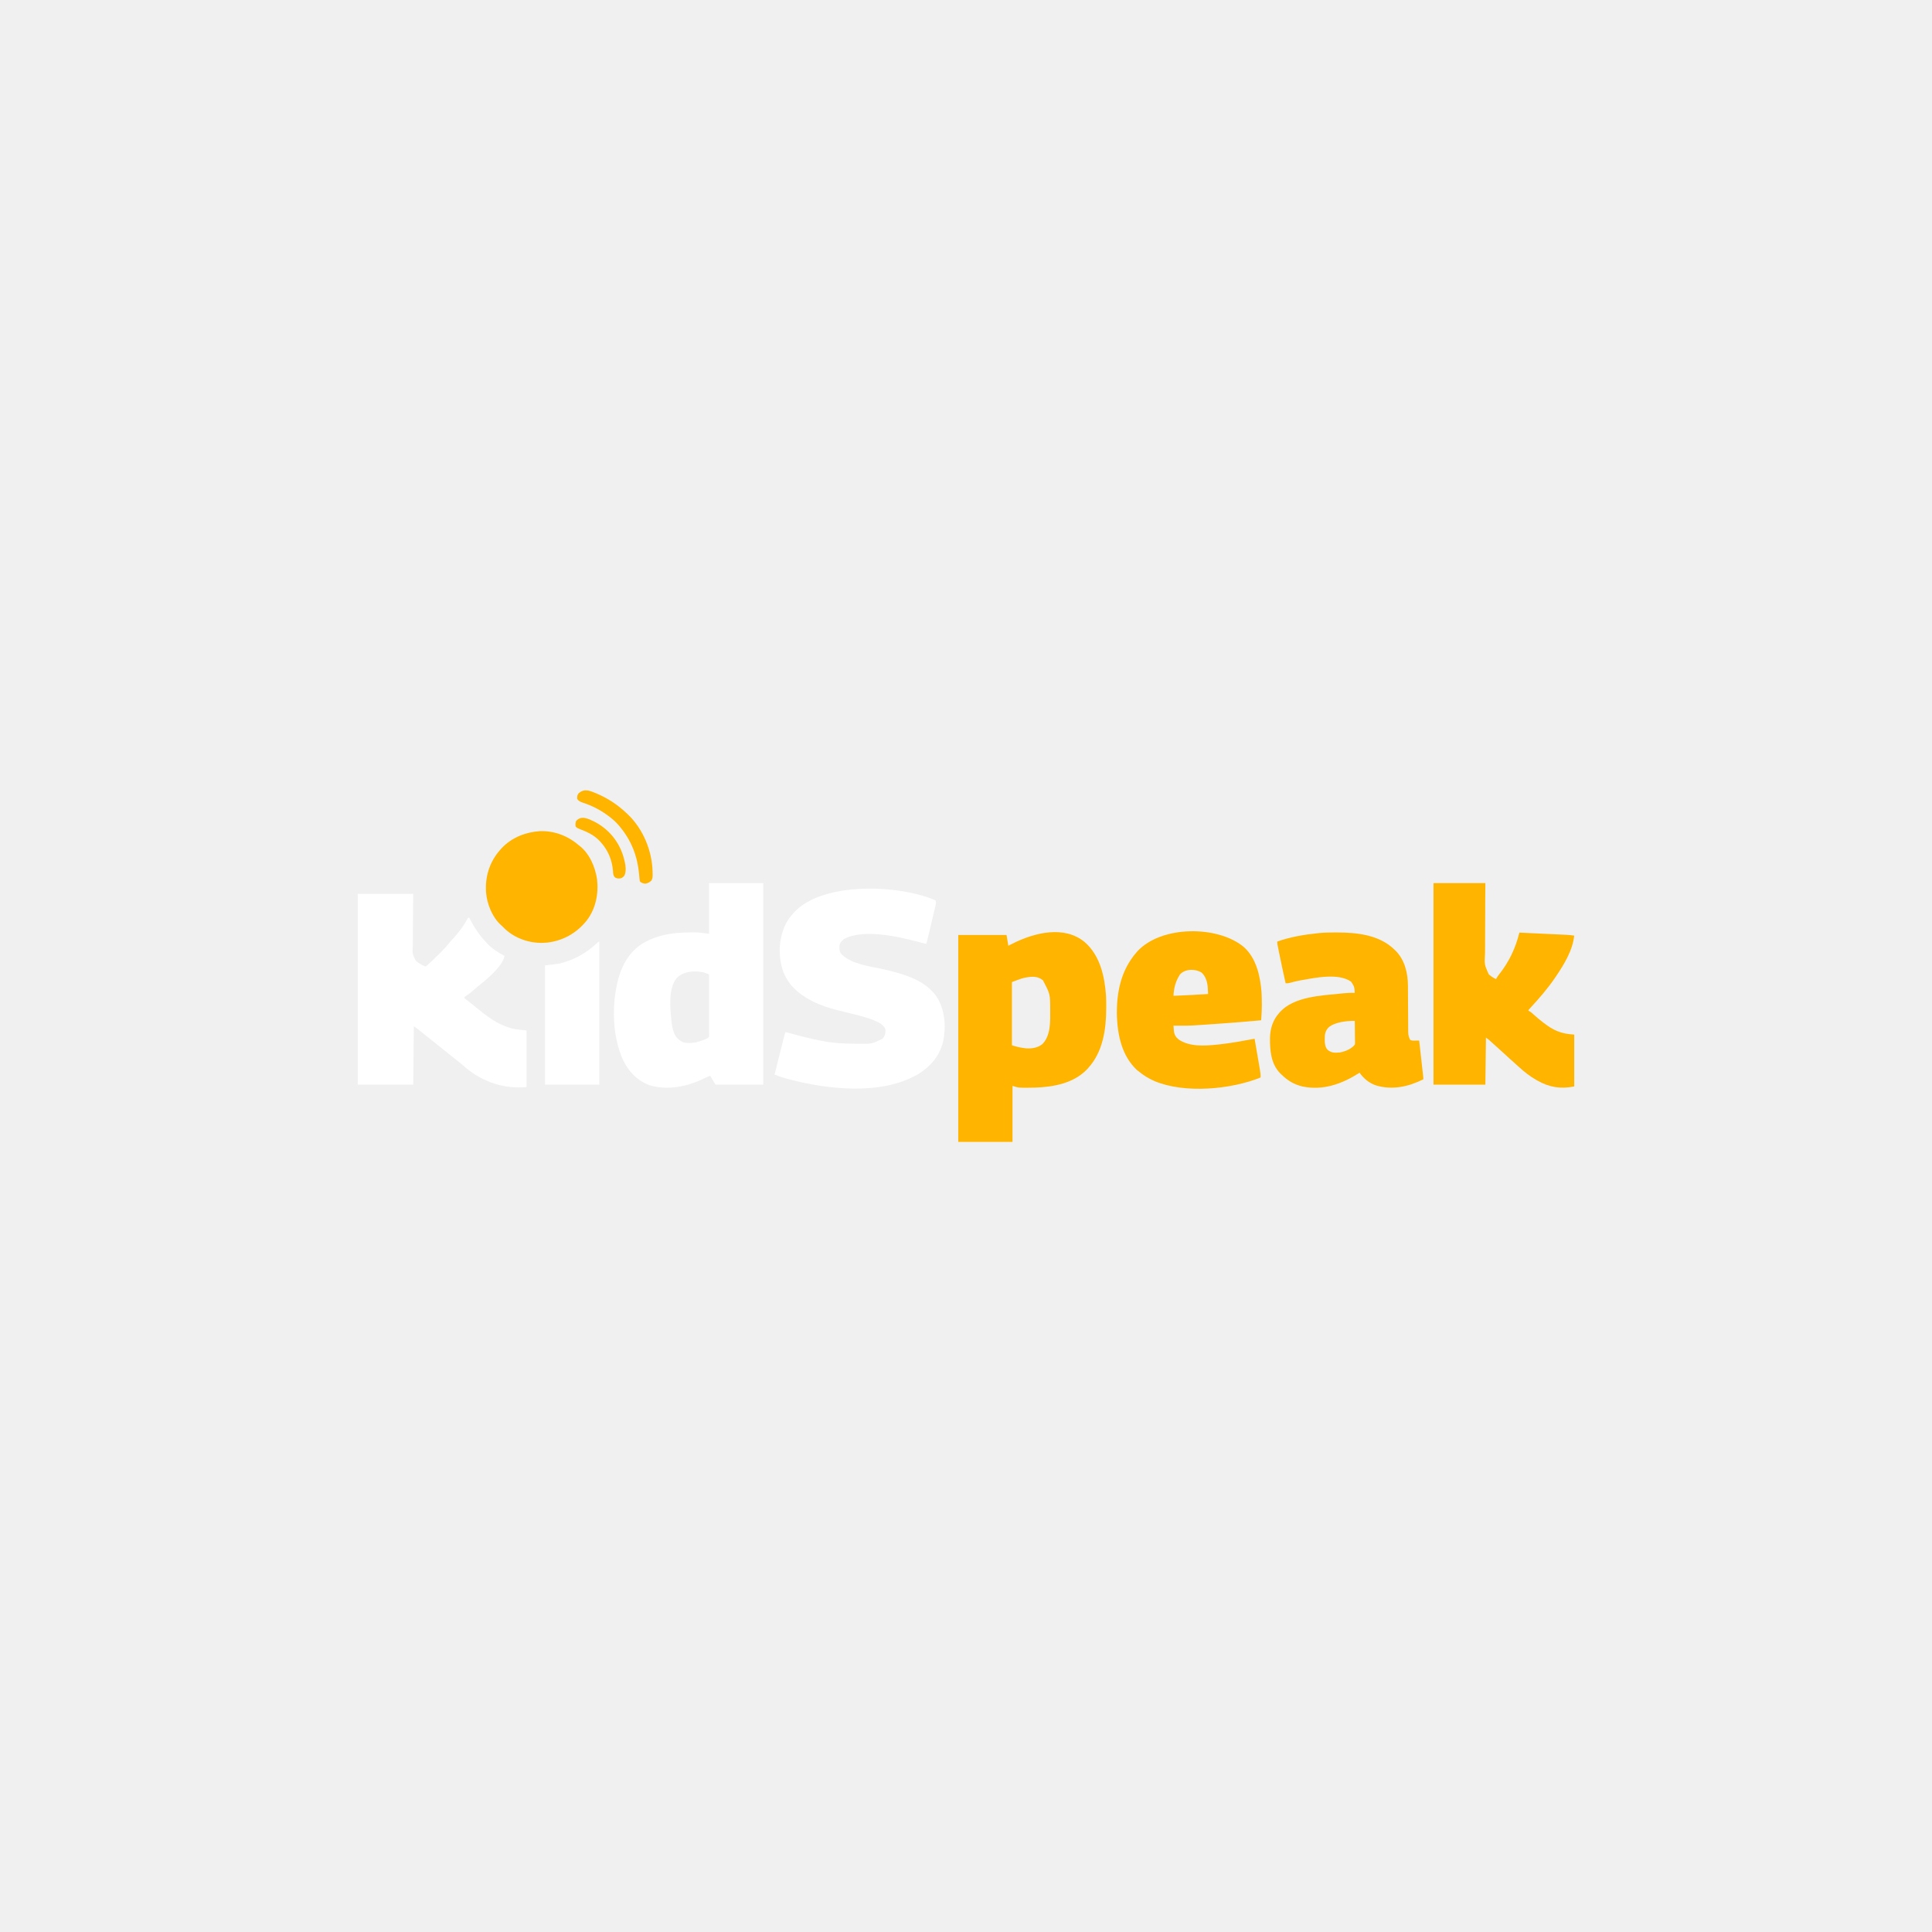
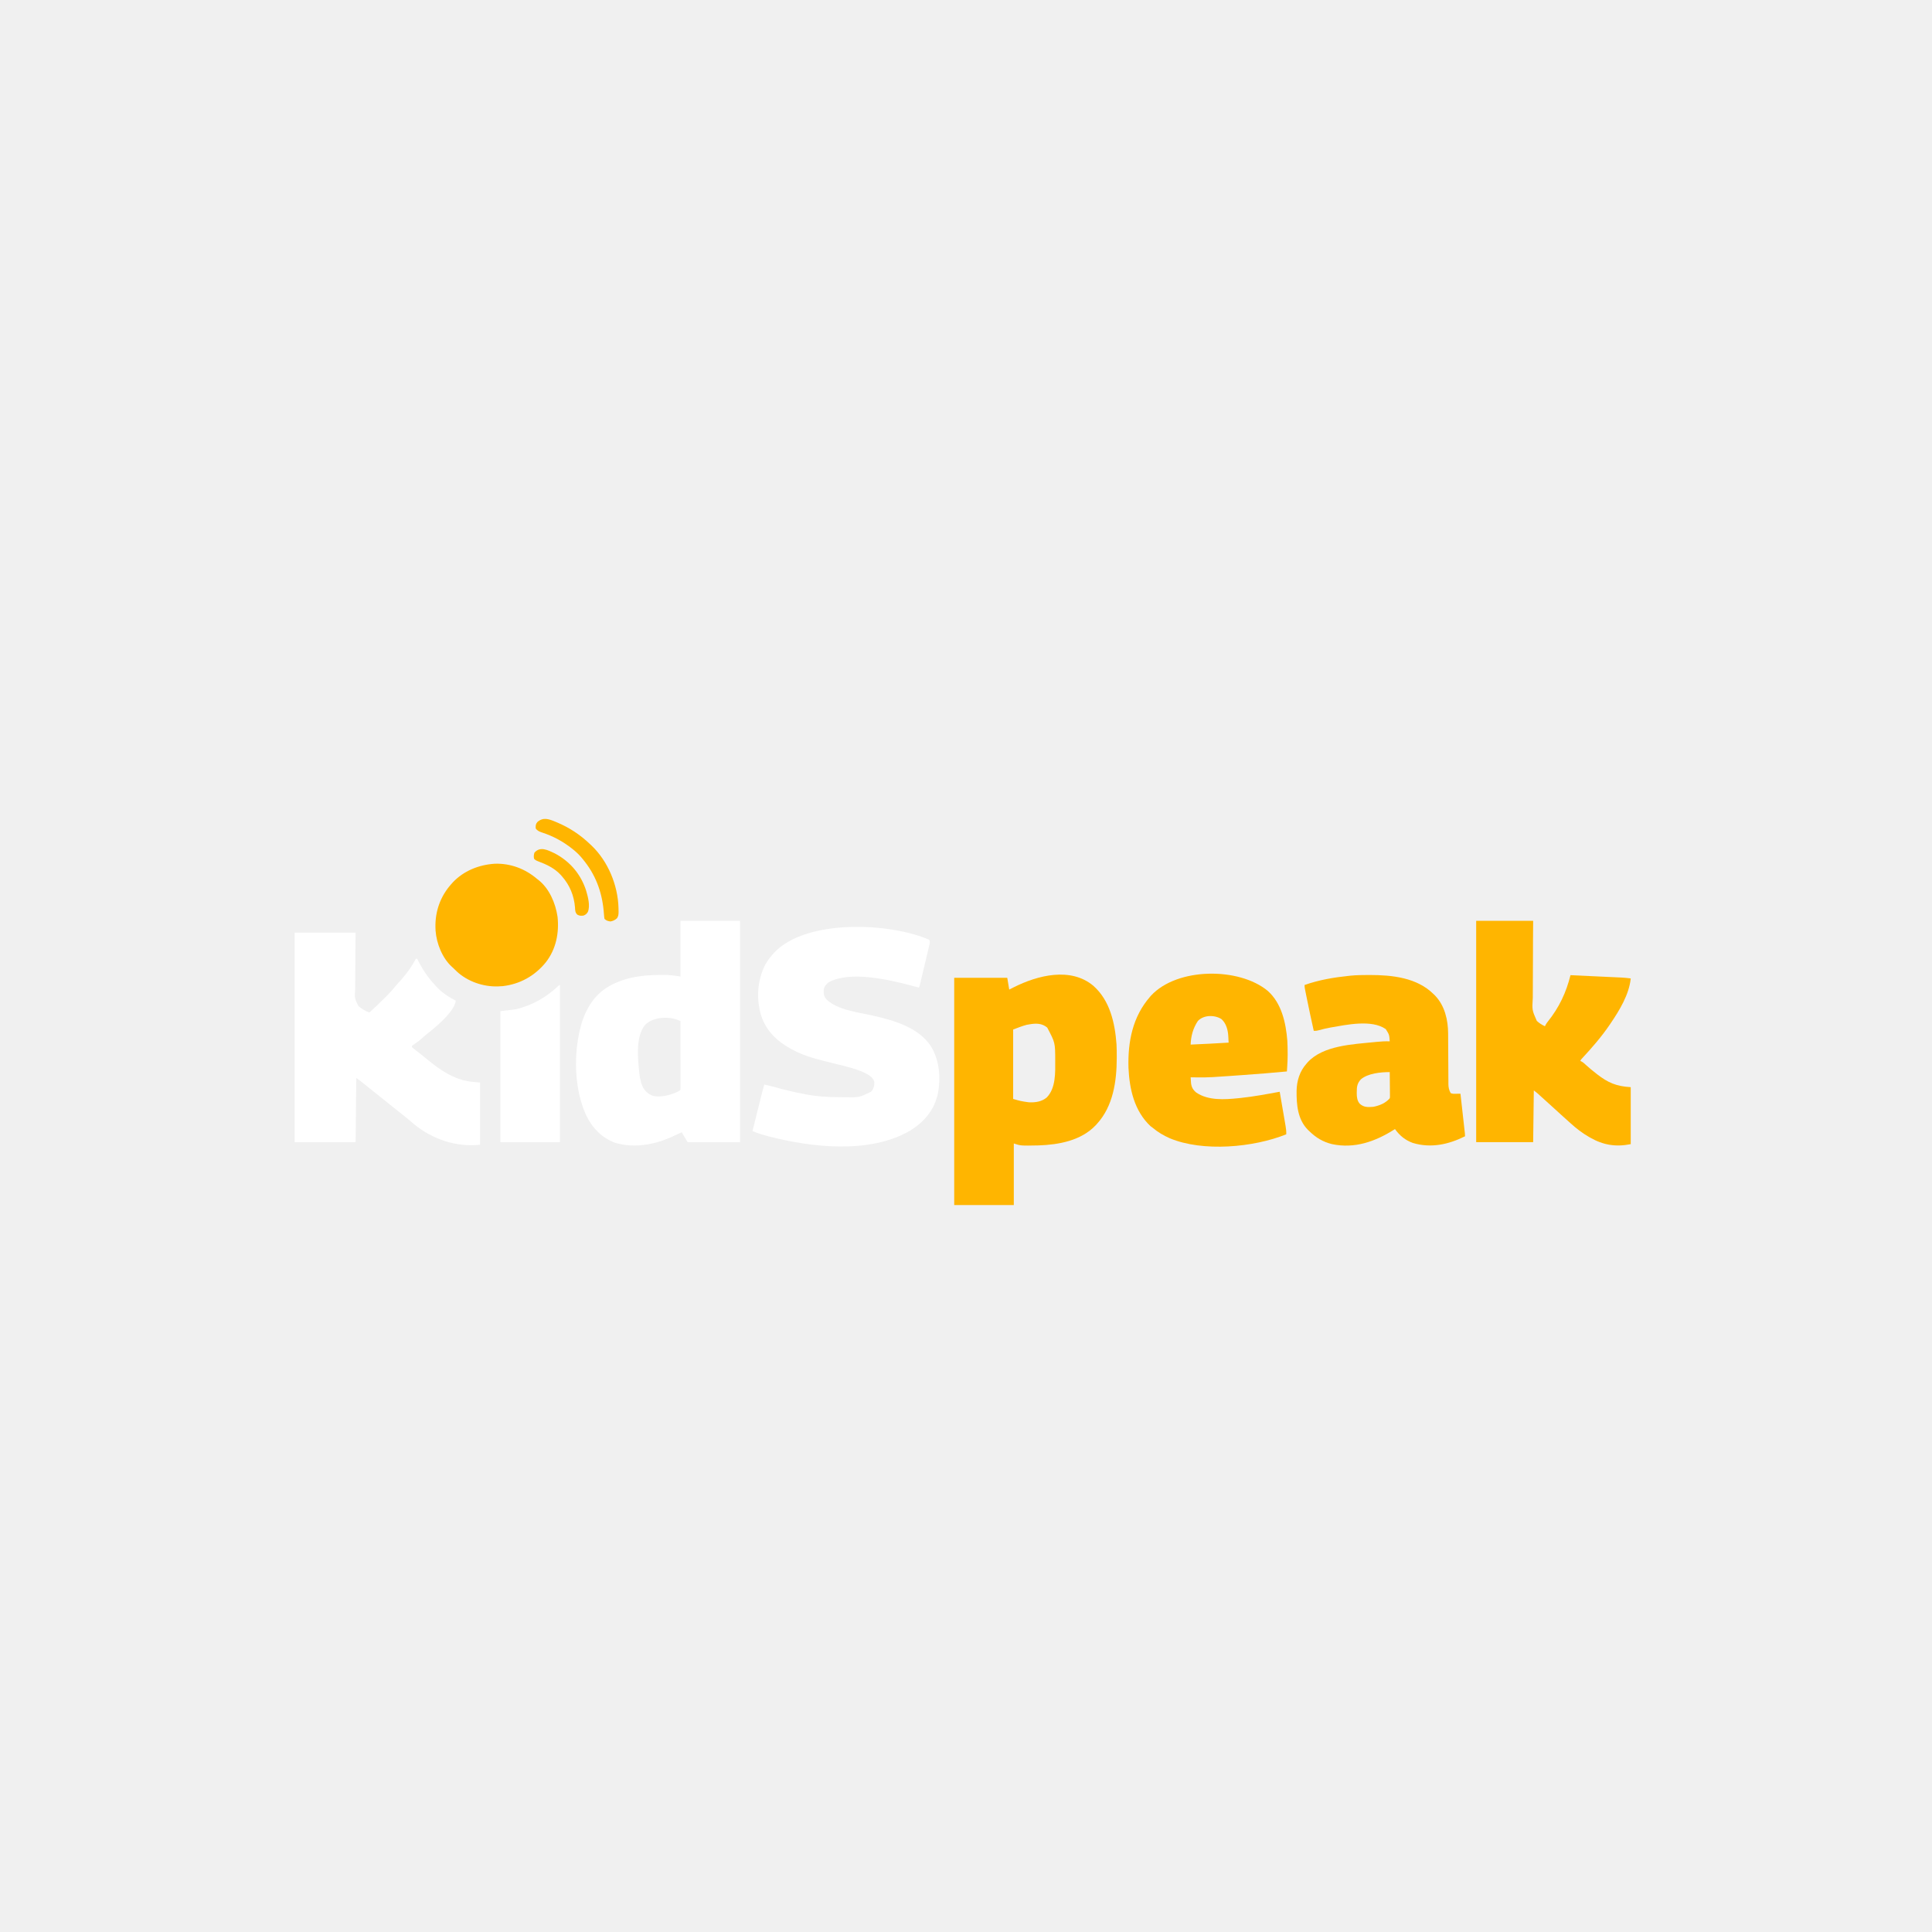
- <svg xmlns="http://www.w3.org/2000/svg" version="1.1" width="3240" height="3240">
+ <svg xmlns="http://www.w3.org/2000/svg" version="1.1" width="3240" height="3240" viewBox="150 1000 2950 1100">
  <path d="M0 0 C1.264 3.792 0.581 5.67 -0.339 9.551 C-0.494 10.211 -0.648 10.872 -0.807 11.552 C-1.319 13.736 -1.843 15.917 -2.367 18.098 C-2.726 19.613 -3.083 21.129 -3.44 22.644 C-4.191 25.82 -4.946 28.995 -5.706 32.169 C-6.68 36.242 -7.646 40.317 -8.608 44.393 C-9.524 48.274 -10.446 52.155 -11.367 56.035 C-11.631 57.15 -11.631 57.15 -11.901 58.287 C-12.398 60.385 -12.9 62.482 -13.402 64.578 C-13.829 66.37 -13.829 66.37 -14.266 68.198 C-15 71 -15 71 -16 73 C-16.55 72.841 -17.101 72.683 -17.668 72.52 C-20.771 71.649 -23.883 70.821 -27 70 C-27.709 69.812 -28.417 69.625 -29.147 69.432 C-62.812 60.636 -121.526 47.093 -154 65 C-157.503 68.101 -160.761 71.599 -161.238 76.391 C-161.396 82.48 -161.335 86.34 -157 91 C-140.398 107.175 -108.939 110.668 -87.125 115.562 C-55.119 122.765 -16.899 133.302 2.375 162.449 C15.852 184.256 17.902 212.388 12.543 237.106 C6.606 261.1 -8.796 278.938 -29.648 291.539 C-91.191 327.281 -179.481 317.141 -245.57 300.098 C-253.951 297.839 -262.049 295.488 -270 292 C-267.95 283.776 -265.898 275.552 -263.845 267.329 C-262.892 263.51 -261.939 259.691 -260.987 255.872 C-260.067 252.182 -259.146 248.493 -258.225 244.804 C-257.874 243.4 -257.524 241.996 -257.175 240.593 C-256.683 238.618 -256.189 236.644 -255.696 234.67 C-255.416 233.548 -255.136 232.427 -254.848 231.271 C-253.956 227.829 -252.99 224.416 -252 221 C-246.887 222.073 -241.855 223.289 -236.824 224.699 C-222.789 228.626 -208.739 232.06 -194.438 234.875 C-193.718 235.02 -192.999 235.165 -192.259 235.314 C-173.763 239.016 -155.287 240.36 -136.441 240.316 C-133.605 240.312 -130.77 240.336 -127.934 240.361 C-107.138 240.761 -107.138 240.761 -89 232 C-84.966 227.448 -83.763 222.981 -84 217 C-85.757 211.026 -89.841 208.073 -95 205 C-110.329 196.96 -127.771 193.297 -144.441 189.098 C-145.978 188.71 -145.978 188.71 -147.545 188.314 C-152.725 187.008 -157.909 185.713 -163.097 184.439 C-178.111 180.714 -192.361 176.236 -206.188 169.188 C-207.451 168.546 -207.451 168.546 -208.74 167.892 C-230.727 156.506 -248.684 140.213 -256.621 116.114 C-264.653 89.904 -262.75 61.72 -250.188 37.312 C-247.017 31.727 -243.22 26.828 -239 22 C-238.481 21.397 -237.961 20.793 -237.426 20.172 C-188.564 -32.505 -59.719 -26.268 0 0 Z " fill="#FFFFFF" transform="translate(1569,1510)" />
  <path d="M0 0 C25.295 22.42 32.948 56.773 35.305 89.213 C35.654 95.552 35.698 101.891 35.687 108.238 C35.686 108.937 35.685 109.636 35.684 110.356 C35.581 145.769 30.273 183.605 5.499 210.738 C4.84 211.467 4.182 212.195 3.503 212.945 C-18.785 236.399 -52.652 242.614 -83.591 243.68 C-111.042 244.225 -111.042 244.225 -121.501 240.738 C-121.501 271.758 -121.501 302.778 -121.501 334.738 C-151.531 334.738 -181.561 334.738 -212.501 334.738 C-212.501 220.228 -212.501 105.718 -212.501 -12.262 C-185.771 -12.262 -159.041 -12.262 -131.501 -12.262 C-130.511 -6.322 -129.521 -0.382 -128.501 5.738 C-126.15 4.542 -123.798 3.346 -121.376 2.113 C-85.034 -16.06 -34.64 -29.118 0 0 Z M-97.876 58.863 C-99.121 59.072 -100.366 59.281 -101.649 59.496 C-108.777 61.321 -115.612 64.155 -122.501 66.738 C-122.501 101.718 -122.501 136.698 -122.501 172.738 C-110.958 176.061 -110.958 176.061 -99.501 177.738 C-98.374 177.816 -98.374 177.816 -97.224 177.895 C-87.866 178.249 -78.471 176.641 -71.177 170.449 C-57.247 156.228 -58.185 132.287 -58.267 113.77 C-58.34 86.758 -58.34 86.758 -70.501 63.738 C-78.739 56.933 -87.755 57.077 -97.876 58.863 Z " fill="#FFB500" transform="translate(1819.501,1580.262)" />
  <path d="M0 0 C30.03 0 60.06 0 91 0 C91 111.54 91 223.08 91 338 C64.6 338 38.2 338 11 338 C8.03 333.05 5.06 328.1 2 323 C-1.627 324.451 -5.072 325.995 -8.568 327.716 C-36.535 341.361 -69.287 348.032 -99.75 338.938 C-120.185 331.435 -134.896 315.978 -144.156 296.59 C-160.892 259.819 -162.973 212.334 -155 173 C-154.743 171.714 -154.743 171.714 -154.48 170.402 C-148.94 143.791 -136.882 118.182 -113.559 102.652 C-88.86 86.904 -60.852 82.744 -32.062 82.688 C-30.959 82.682 -30.959 82.682 -29.834 82.677 C-27.672 82.671 -25.51 82.682 -23.348 82.699 C-22.1 82.708 -20.852 82.716 -19.567 82.725 C-13.012 83.12 -6.509 84.132 0 85 C0 56.95 0 28.9 0 0 Z M-54.125 159.062 C-68.699 176.955 -65.071 210.282 -62.918 231.747 C-62.214 238.032 -61.234 244.054 -59 250 C-58.736 250.721 -58.471 251.441 -58.199 252.184 C-55.235 259.092 -49.824 264.14 -42.875 267 C-30.83 270.321 -15.108 266.187 -4.125 260.812 C-1.222 259.307 -1.222 259.307 0 258 C0.095 256.634 0.122 255.263 0.12 253.894 C0.122 253.009 0.123 252.124 0.124 251.212 C0.121 250.234 0.117 249.256 0.114 248.248 C0.114 247.224 0.114 246.199 0.114 245.144 C0.113 241.74 0.105 238.337 0.098 234.934 C0.096 232.581 0.094 230.228 0.093 227.876 C0.09 221.669 0.08 215.463 0.069 209.257 C0.058 202.93 0.054 196.603 0.049 190.275 C0.038 177.85 0.021 165.425 0 153 C-1.248 152.51 -2.499 152.025 -3.75 151.543 C-4.446 151.273 -5.142 151.002 -5.859 150.723 C-20.901 145.64 -42.927 147.448 -54.125 159.062 Z " fill="#FFFFFF" transform="translate(1189,1481)" />
  <path d="M0 0 C30.69 0 61.38 0 93 0 C92.898 7.657 92.796 15.314 92.691 23.203 C92.66 28.071 92.634 32.937 92.623 37.805 C92.606 45.522 92.572 53.236 92.441 60.952 C92.336 67.178 92.305 73.4 92.325 79.626 C92.319 81.994 92.288 84.363 92.229 86.73 C91.462 100.397 91.462 100.397 97.277 112.131 C102.245 116.538 107.737 119.784 114 122 C121.488 115.397 128.655 108.477 135.736 101.441 C137.152 100.036 138.572 98.635 139.993 97.234 C145.328 91.906 150.269 86.429 154.948 80.514 C157.106 77.87 159.393 75.405 161.75 72.938 C166.137 68.166 170.008 63.122 173.812 57.875 C174.621 56.765 174.621 56.765 175.446 55.633 C179.028 50.617 182.119 45.447 185 40 C185.66 40 186.32 40 187 40 C187.256 40.513 187.512 41.025 187.775 41.554 C195.252 56.431 203.544 68.818 215 81 C215.789 81.886 215.789 81.886 216.594 82.789 C224.701 91.516 235.441 98.628 246 104 C243.514 121.615 213.656 145.611 200.516 155.984 C198.065 157.948 195.752 160.005 193.438 162.125 C189.504 165.688 185.308 168.651 180.871 171.555 C179.945 172.27 179.945 172.27 179 173 C179 173.66 179 174.32 179 175 C180.964 176.685 182.938 178.255 185 179.812 C186.298 180.81 187.595 181.809 188.891 182.809 C189.569 183.332 190.248 183.855 190.947 184.394 C193.601 186.47 196.197 188.612 198.793 190.76 C216.309 205.22 233.892 218.731 256 225 C256.763 225.223 257.526 225.446 258.312 225.676 C266.316 227.724 274.942 228.105 283 229 C283 260.35 283 291.7 283 324 C246.425 327.658 210.81 315.865 182.361 292.664 C179.639 290.397 176.952 288.09 174.27 285.777 C170.985 282.96 167.603 280.282 164.188 277.625 C159.074 273.644 154.02 269.599 149 265.5 C144.038 261.45 139.048 257.442 134 253.5 C128.952 249.558 123.962 245.55 119 241.5 C113.762 237.228 108.5 232.991 103.188 228.812 C102.316 228.126 102.316 228.126 101.428 227.426 C98.999 225.522 96.57 223.713 94 222 C93.67 254.34 93.34 286.68 93 320 C62.31 320 31.62 320 0 320 C0 214.4 0 108.8 0 0 Z " fill="#FFFFFF" transform="translate(600,1499)" />
  <path d="M0 0 C28.71 0 57.42 0 87 0 C86.921 10.389 86.843 20.777 86.762 31.48 C86.741 38.075 86.723 44.669 86.721 51.264 C86.716 61.723 86.698 72.182 86.592 82.641 C86.515 90.261 86.484 97.878 86.508 105.498 C86.519 109.529 86.507 113.557 86.44 117.587 C85.3 136.391 85.3 136.391 92.559 152.798 C96.296 156.26 100.344 158.896 105 161 C105.275 160.411 105.551 159.822 105.834 159.215 C106.949 157.096 108.145 155.411 109.652 153.559 C126.713 132.184 137.417 109.518 144 83 C154.814 83.501 165.628 84.005 176.442 84.513 C181.464 84.749 186.486 84.983 191.508 85.216 C196.358 85.44 201.208 85.667 206.058 85.896 C207.904 85.983 209.751 86.069 211.598 86.153 C214.192 86.273 216.787 86.395 219.381 86.519 C220.138 86.553 220.894 86.587 221.674 86.622 C226.492 86.857 231.22 87.351 236 88 C233.523 112.638 218.677 136.94 205 157 C204.575 157.629 204.15 158.258 203.712 158.906 C191.376 177.057 176.771 193.817 161.863 209.891 C159.963 211.86 159.963 211.86 159 214 C159.565 214.245 160.129 214.49 160.711 214.742 C163.413 216.227 165.373 218.02 167.625 220.125 C172.584 224.658 177.677 228.902 183 233 C183.553 233.431 184.106 233.862 184.676 234.306 C201.324 247.216 213.964 252.704 236 254 C236 282.71 236 311.42 236 341 C213.151 345.57 194.09 342.509 174 331 C173.331 330.621 172.662 330.241 171.972 329.851 C161.673 323.935 152.777 316.967 144 309 C143.095 308.193 142.19 307.386 141.258 306.555 C138.827 304.382 136.413 302.192 134 300 C132.376 298.541 130.75 297.083 129.125 295.625 C124.881 291.807 120.67 287.953 116.466 284.091 C112.484 280.436 108.477 276.811 104.453 273.203 C102.73 271.656 101.012 270.103 99.297 268.547 C98.415 267.748 97.533 266.948 96.625 266.125 C95.834 265.406 95.042 264.686 94.227 263.945 C92.231 262.201 90.12 260.59 88 259 C87.67 285.07 87.34 311.14 87 338 C58.29 338 29.58 338 0 338 C0 226.46 0 114.92 0 0 Z " fill="#FFB500" transform="translate(2404,1481)" />
  <path d="M0 0 C1.179 -0.002 1.179 -0.002 2.382 -0.003 C36.598 0.026 74.453 3.914 99.875 29.25 C100.574 29.925 101.272 30.601 101.992 31.297 C116.889 46.715 122.007 68.719 122.033 89.584 C122.038 90.481 122.043 91.378 122.048 92.302 C122.059 94.237 122.067 96.171 122.074 98.105 C122.086 101.17 122.106 104.235 122.127 107.3 C122.189 116.009 122.243 124.718 122.276 133.427 C122.297 138.767 122.333 144.105 122.377 149.444 C122.391 151.473 122.4 153.502 122.403 155.531 C122.408 158.369 122.431 161.207 122.458 164.045 C122.455 164.877 122.452 165.709 122.449 166.566 C122.524 171.839 123.374 175.577 125.875 180.25 C128.759 181.692 131.292 181.344 134.5 181.312 C135.689 181.303 136.877 181.294 138.102 181.285 C139.017 181.274 139.932 181.262 140.875 181.25 C141.789 189.429 142.702 197.609 143.613 205.789 C144.036 209.587 144.46 213.385 144.884 217.183 C145.294 220.846 145.702 224.509 146.11 228.173 C146.266 229.572 146.422 230.972 146.579 232.371 C146.798 234.327 147.015 236.284 147.232 238.24 C147.357 239.354 147.481 240.469 147.609 241.618 C147.875 244.25 147.875 244.25 147.875 246.25 C122.766 258.769 95.854 264.727 68.273 256.465 C56.629 252.302 48.095 245.294 40.875 235.25 C40.408 235.547 39.942 235.843 39.461 236.149 C10.774 254.28 -20.793 265.521 -55.125 258.25 C-69.222 254.815 -79.817 248.355 -90.125 238.25 C-91.194 237.235 -91.194 237.235 -92.285 236.199 C-107.838 220.287 -109.545 197.727 -109.34 176.676 C-108.979 161.183 -104.543 146.936 -94.125 135.25 C-93.615 134.647 -93.104 134.043 -92.578 133.422 C-68.992 107.5 -23.323 105.817 8.938 102.5 C10.18 102.372 11.422 102.244 12.702 102.113 C19.451 101.459 26.095 101.074 32.875 101.25 C32.142 90.995 32.142 90.995 26.809 82.609 C5.3 67.488 -33.692 76.092 -57.391 80.164 C-63.717 81.316 -69.917 82.803 -76.113 84.516 C-79.125 85.25 -79.125 85.25 -83.125 85.25 C-86.934 68.178 -90.621 51.087 -94.062 33.938 C-94.218 33.17 -94.373 32.402 -94.532 31.611 C-94.971 29.433 -95.406 27.254 -95.84 25.074 C-96.089 23.827 -96.337 22.58 -96.594 21.296 C-97.125 18.25 -97.125 18.25 -97.125 15.25 C-75.328 7.492 -52.086 3.589 -29.125 1.25 C-28.229 1.156 -27.334 1.061 -26.411 0.964 C-17.615 0.127 -8.828 0.008 0 0 Z M-11.125 159.25 C-16.586 165.166 -17.47 170.3 -17.438 178.062 C-17.454 178.831 -17.47 179.6 -17.486 180.393 C-17.491 186.237 -16.833 192.33 -12.673 196.815 C-6.212 202.32 -0.349 201.839 7.875 201.25 C17.198 199.429 26.578 195.668 32.875 188.25 C33.306 186.34 33.306 186.34 33.216 184.238 C33.215 183.437 33.215 182.636 33.215 181.811 C33.199 180.952 33.184 180.093 33.168 179.207 C33.162 177.882 33.162 177.882 33.155 176.529 C33.138 173.707 33.101 170.885 33.062 168.062 C33.047 166.149 33.034 164.236 33.021 162.322 C32.988 157.631 32.937 152.941 32.875 148.25 C19.146 148.25 -0.284 150.077 -11.125 159.25 Z " fill="#FFB500" transform="translate(2239.125,1563.75)" />
  <path d="M0 0 C21.239 18.867 27.748 48.861 29.934 75.988 C30.313 82.488 30.411 88.978 30.434 95.488 C30.438 96.392 30.443 97.297 30.448 98.228 C30.435 103.98 30.176 109.692 29.8 115.43 C29.73 116.534 29.73 116.534 29.658 117.659 C29.542 119.457 29.426 121.254 29.309 123.051 C7.085 125.164 -15.146 126.961 -37.416 128.516 C-40.485 128.731 -43.555 128.95 -46.624 129.168 C-50.376 129.435 -54.127 129.7 -57.879 129.965 C-58.559 130.013 -59.239 130.061 -59.939 130.111 C-67.526 130.647 -75.115 131.152 -82.707 131.613 C-83.393 131.655 -84.08 131.698 -84.787 131.742 C-91.613 132.147 -98.417 132.163 -105.254 132.113 C-107.071 132.107 -107.071 132.107 -108.924 132.1 C-111.846 132.088 -114.769 132.072 -117.691 132.051 C-117.565 133.96 -117.429 135.869 -117.289 137.777 C-117.214 138.84 -117.14 139.903 -117.063 140.999 C-116.303 147.24 -113.926 151.355 -109.066 155.301 C-90.889 167.688 -65.846 166.07 -45.004 163.926 C-43.747 163.799 -42.491 163.672 -41.196 163.541 C-21.224 161.43 -1.432 157.686 18.309 154.051 C19.918 163.404 21.523 172.759 23.122 182.114 C23.942 186.913 24.768 191.711 25.598 196.508 C25.96 198.626 26.322 200.745 26.684 202.863 C26.851 203.82 27.018 204.778 27.19 205.764 C27.95 210.25 28.505 214.48 28.309 219.051 C-21.509 239.137 -98.919 246.334 -149.613 225.043 C-159.267 220.773 -167.57 215.832 -175.691 209.051 C-176.743 208.267 -177.795 207.483 -178.879 206.676 C-203.64 183.566 -211.134 150.057 -212.594 117.487 C-213.723 77.748 -206.375 39.669 -179.691 9.051 C-179.14 8.414 -178.588 7.777 -178.02 7.121 C-138.021 -35.847 -43.85 -36.325 0 0 Z M-106.691 46.051 C-113.996 57.046 -117.219 68.954 -117.691 82.051 C-98.344 81.295 -79.02 80.189 -59.691 79.051 C-59.815 76.519 -59.948 73.988 -60.086 71.457 C-60.119 70.748 -60.153 70.04 -60.188 69.31 C-60.728 59.76 -63.328 49.653 -70.691 43.051 C-81.154 36.474 -97.926 36.575 -106.691 46.051 Z " fill="#FFB500" transform="translate(2085.691,1587.949)" />
  <path d="M0 0 C23.879 -0.875 46.671 7.708 64.684 23.156 C65.585 23.841 65.585 23.841 66.504 24.539 C83.41 37.671 92.946 60.289 95.996 80.906 C98.674 105.622 93.691 130.624 78.109 150.504 C61.375 171.162 38.825 183.801 12.371 186.906 C10.81 187.011 9.247 187.094 7.684 187.156 C6.802 187.208 5.92 187.259 5.012 187.312 C-17.418 188.04 -41.224 179.888 -57.754 164.594 C-59.627 162.799 -61.471 160.979 -63.316 159.156 C-63.971 158.574 -64.626 157.991 -65.301 157.391 C-79.954 144.082 -88.715 121.867 -90.227 102.406 C-90.256 101.664 -90.286 100.921 -90.316 100.156 C-90.356 99.187 -90.396 98.218 -90.438 97.219 C-90.944 72.454 -82.832 49.664 -66.316 31.156 C-65.591 30.336 -64.865 29.517 -64.117 28.672 C-47.313 10.784 -24.211 1.633 0 0 Z " fill="#FFB500" transform="translate(905.3164,1393.844)" />
  <path d="M0 0 C0 79.2 0 158.4 0 240 C-30.03 240 -60.06 240 -91 240 C-91 174 -91 108 -91 40 C-83.08 39.01 -75.16 38.02 -67 37 C-42.429 30.97 -21.329 19.217 -3.012 1.836 C-1 0 -1 0 0 0 Z " fill="#FFFFFF" transform="translate(1005,1579)" />
  <path d="M0 0 C0.867 0.357 1.733 0.713 2.626 1.081 C21.924 9.188 38.35 20.009 53.5 34.5 C54.17 35.119 54.841 35.737 55.531 36.375 C80.936 60.57 95.984 97.159 96.895 131.995 C96.909 132.925 96.923 133.855 96.938 134.812 C96.96 135.702 96.982 136.592 97.005 137.509 C96.991 141.603 96.852 143.912 94.711 147.484 C91.561 150.356 88.7 151.765 84.5 152.5 C80.562 151.801 78.335 151.335 75.5 148.5 C75.077 146.004 75.077 146.004 74.824 142.848 C74.721 141.688 74.618 140.528 74.512 139.333 C74.405 138.089 74.298 136.844 74.188 135.562 C71.32 106.082 61.423 80.397 42.5 57.5 C41.871 56.729 41.242 55.958 40.594 55.164 C36.618 50.447 32.312 46.356 27.5 42.5 C27 42.099 26.501 41.698 25.986 41.285 C12.247 30.401 -2.693 22.297 -19.358 16.831 C-23.59 15.408 -26.786 14.262 -29.5 10.5 C-29.704 6.294 -29.707 3.928 -26.965 0.684 C-18.278 -6.97 -9.877 -4.118 0 0 Z " fill="#FFB500" transform="translate(997.5,1329.5)" />
  <path d="M0 0 C23.322 12.249 39.943 31.878 48 57 C50.783 66.364 54.427 79.974 50.648 89.355 C48.702 92.478 47.4 93.609 44 95 C40.027 95.497 37.843 95.48 34.344 93.488 C31.19 90.14 31.198 87.135 31 82.75 C29.579 64.771 23.057 48.552 11 35 C10.407 34.313 9.814 33.626 9.203 32.918 C-0.182 22.751 -12.455 16.897 -25.23 12.176 C-27.797 11.176 -29.688 10.364 -31.5 8.25 C-32.273 4.772 -31.964 2.434 -31 -1 C-22.173 -11.334 -10.238 -4.822 0 0 Z " fill="#FFB500" transform="translate(997,1378)" />
</svg>
